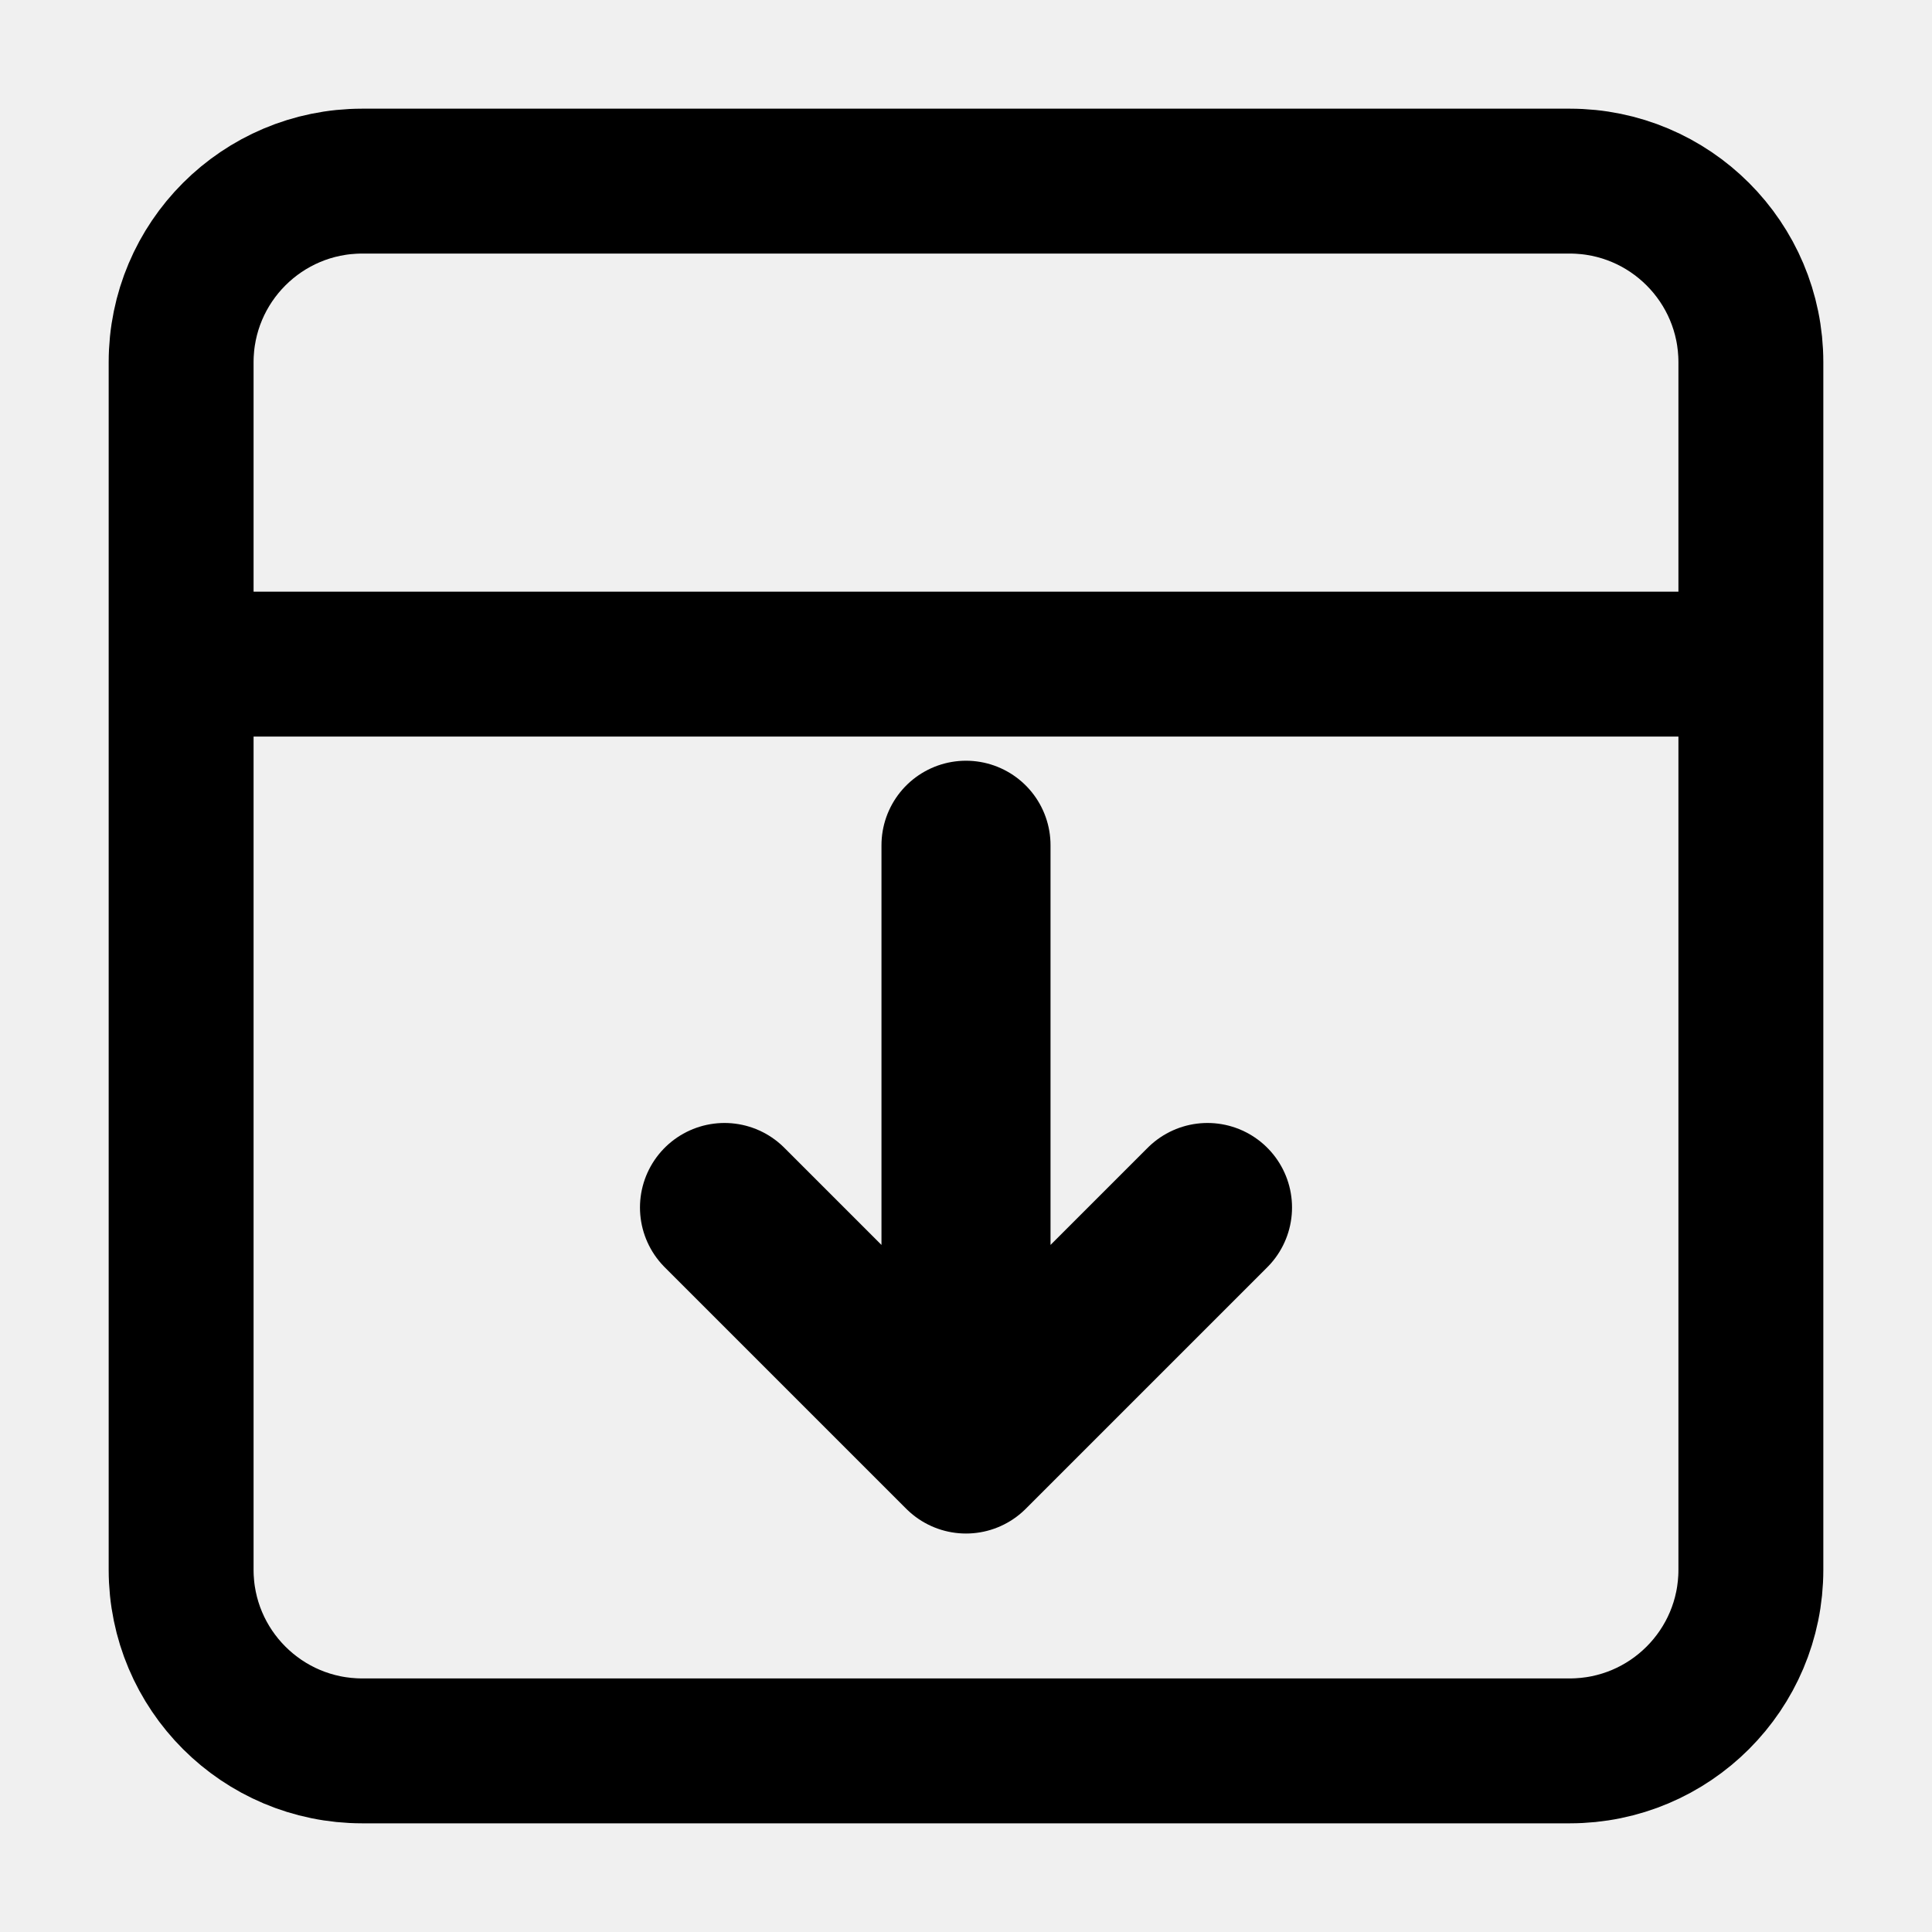
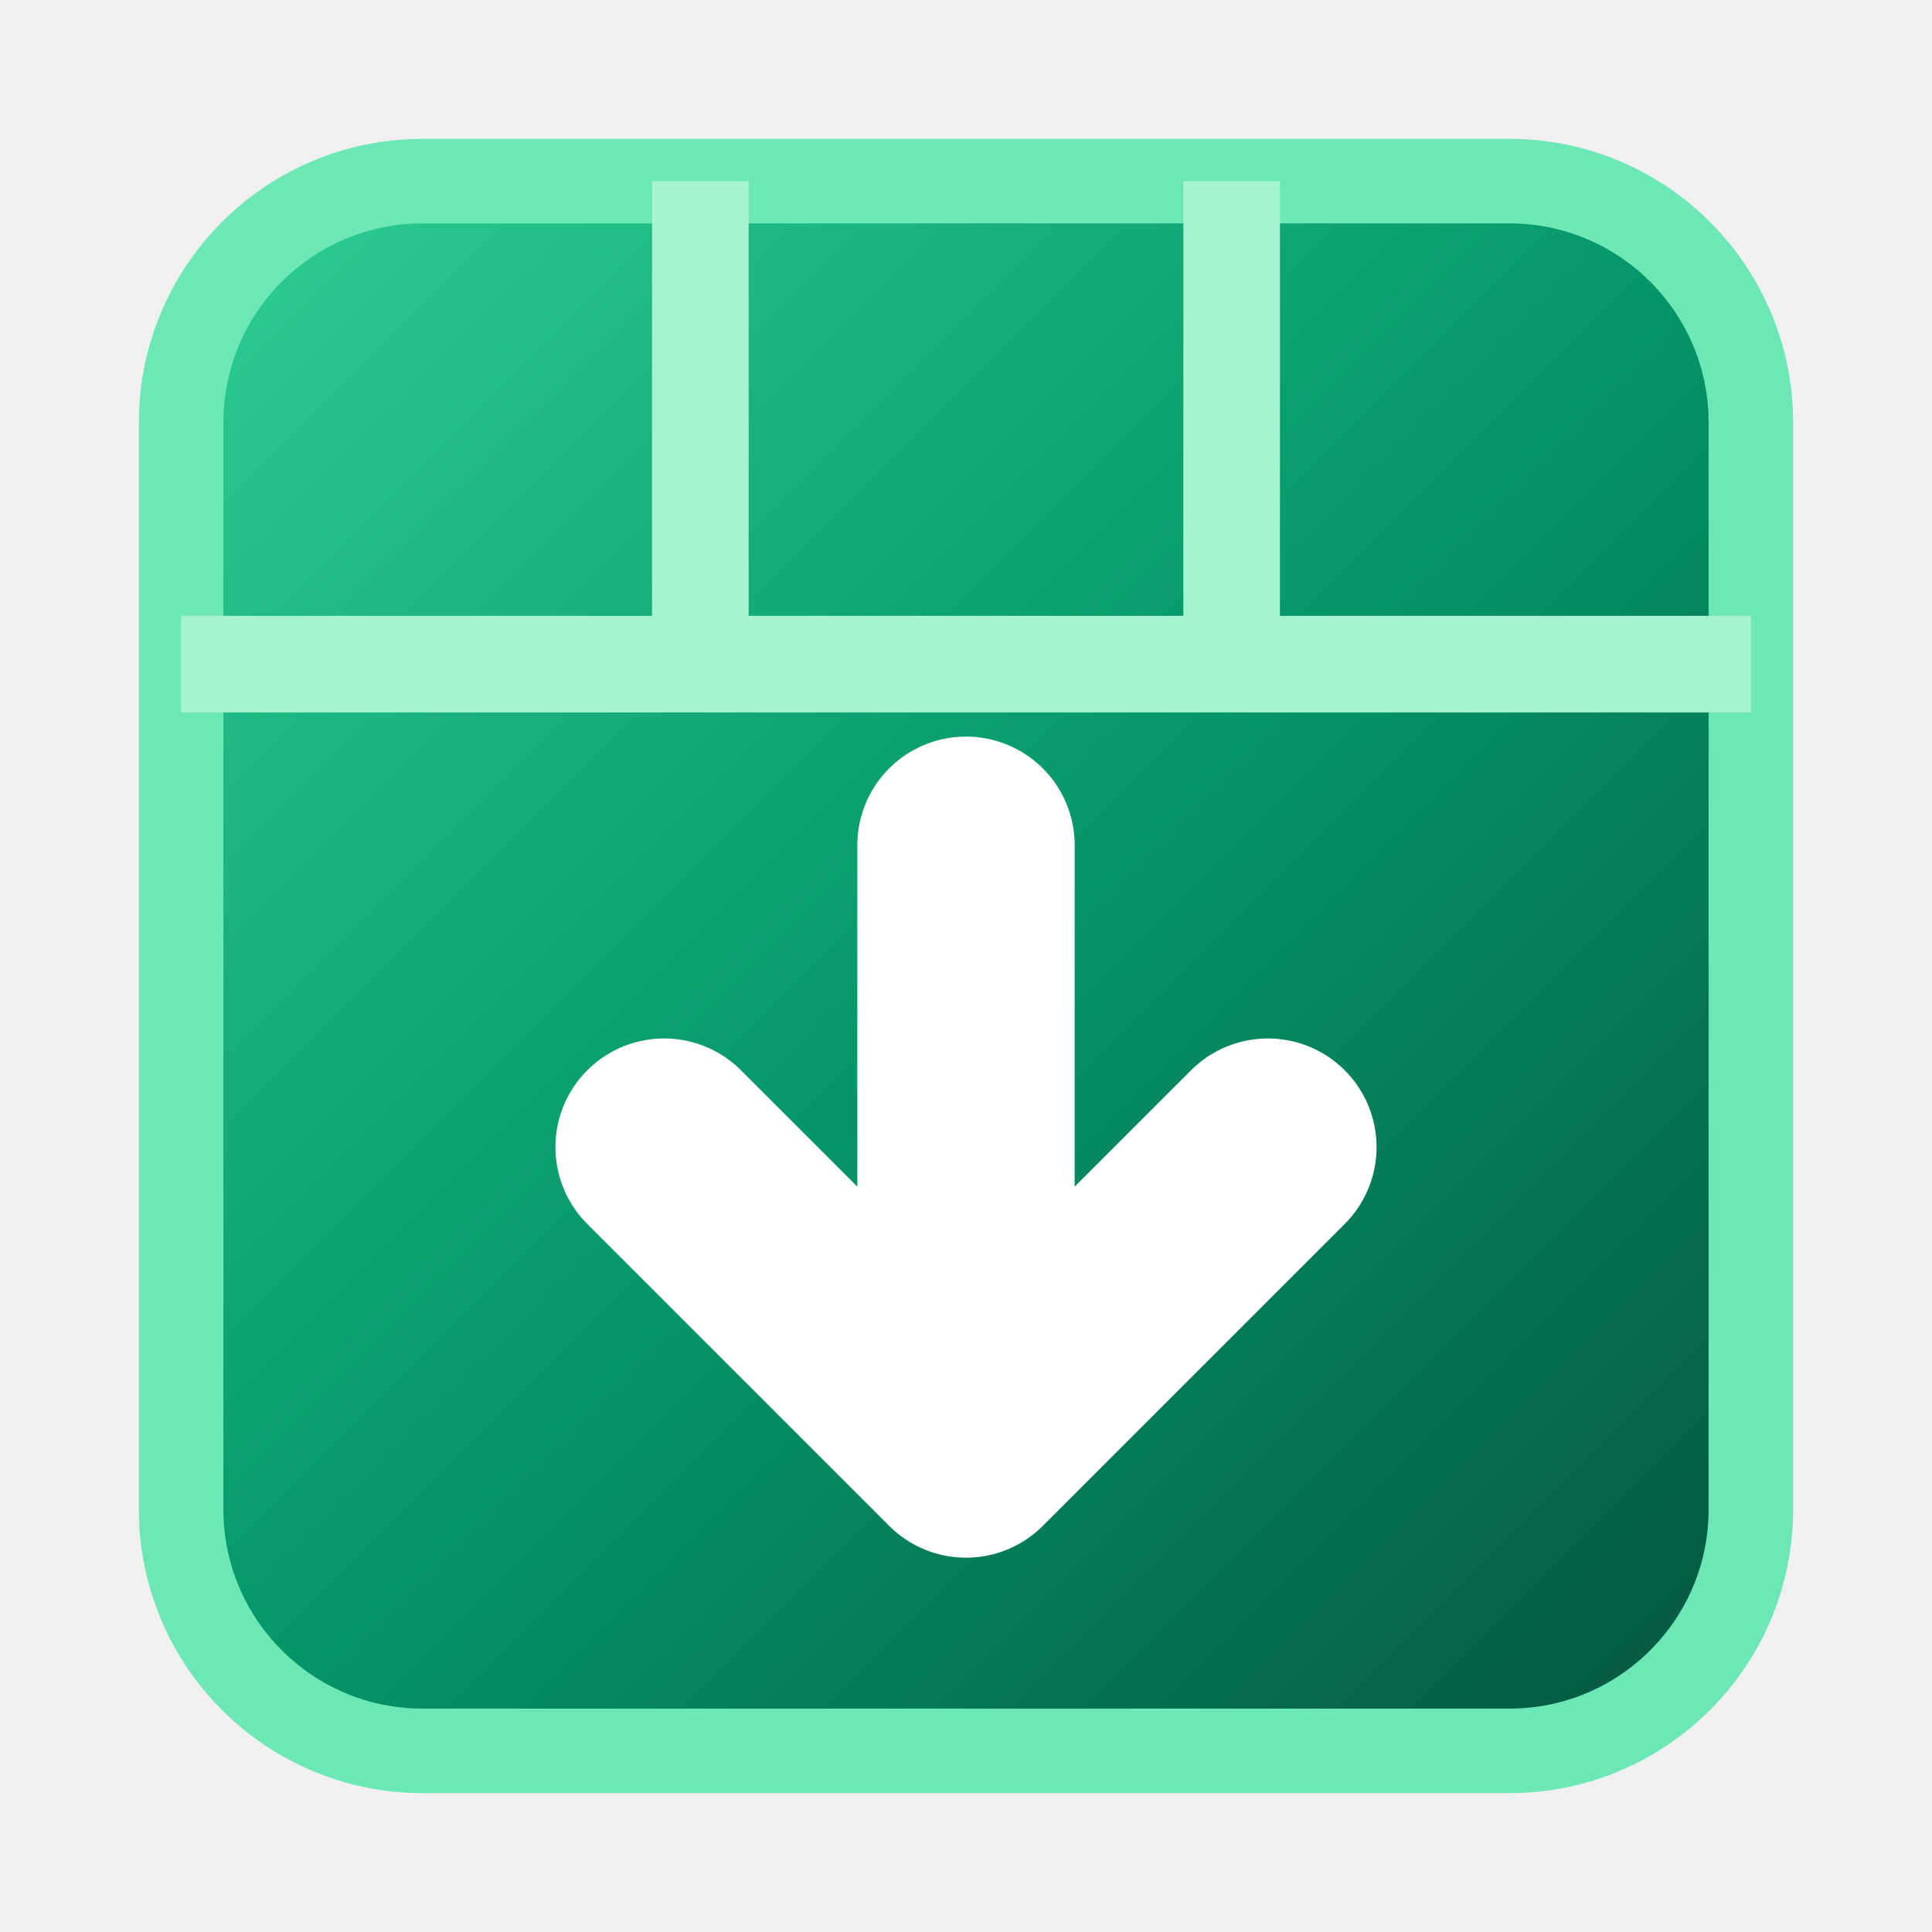
<svg xmlns="http://www.w3.org/2000/svg" width="16" height="16" viewBox="0 0 16 16" fill="none">
-   <rect x="1.5" y="1.5" width="13" height="13" rx="1.5" stroke="currentColor" stroke-width="1.2" fill="none" />
-   <line x1="1.5" y1="5.5" x2="14.5" y2="5.5" stroke="currentColor" stroke-width="1.2" />
-   <path d="M8 7v5m0 0l-2-2m2 2l2-2" stroke="currentColor" stroke-width="1.4" stroke-linecap="round" stroke-linejoin="round" />
+   <defs>
+     <linearGradient id="csvTable" x1="1" y1="1" x2="15" y2="15" gradientUnits="userSpaceOnUse">
+       <stop offset="0%" stop-color="#34d399" />
+       <stop offset="50%" stop-color="#059669" />
+       <stop offset="100%" stop-color="#064e3b" />
+     </linearGradient>
+   </defs>
+   <rect x="1.5" y="1.5" width="13.0" height="13.0" rx="2.0" fill="url(#csvTable)" stroke="#6ee7b7" stroke-width="0.7" />
+   <line x1="1.5" y1="5.5" x2="14.5" y2="5.5" stroke="#a7f3d0" stroke-width="0.8" />
+   <line x1="5.8" y1="1.5" x2="5.8" y2="5.5" stroke="#a7f3d0" stroke-width="0.8" />
+   <line x1="10.2" y1="1.5" x2="10.2" y2="5.5" stroke="#a7f3d0" stroke-width="0.8" />
+   <path d="M8.0 7.0V12.0M8.0 12.0L5.5 9.5M8.0 12.0L10.5 9.5" stroke="#ffffff" stroke-width="1.8" stroke-linecap="round" stroke-linejoin="round" />
</svg>
